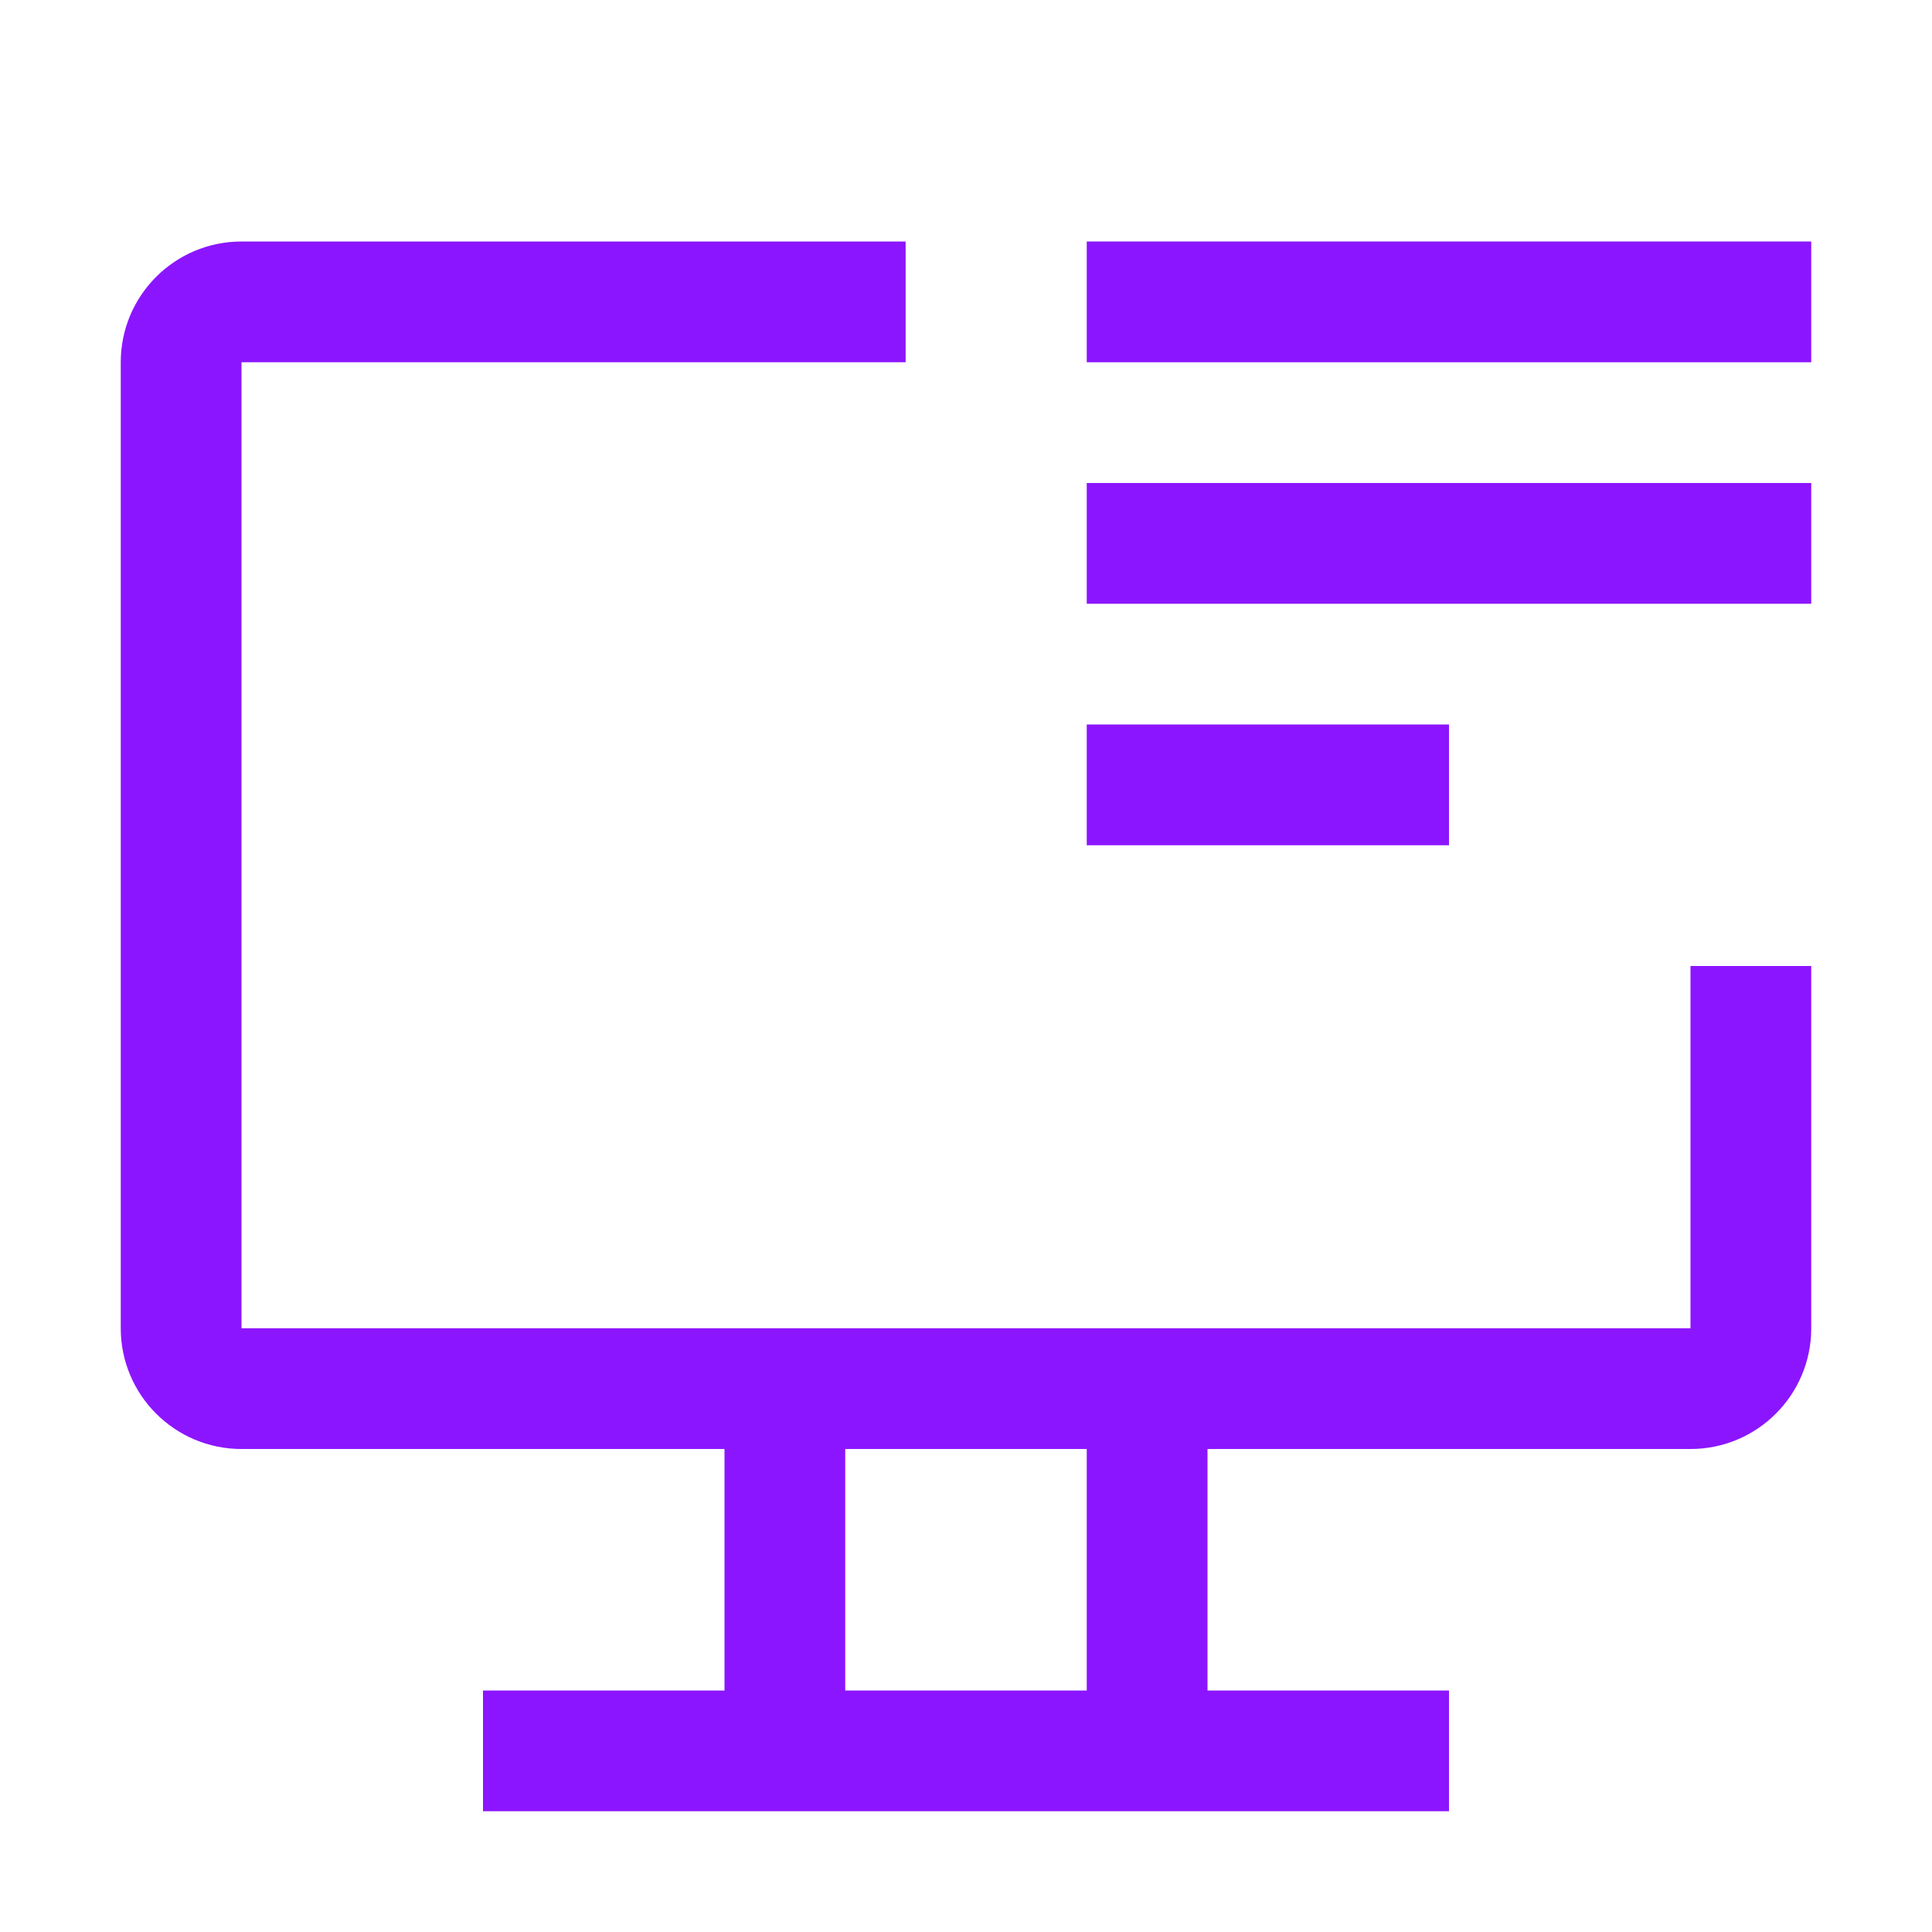
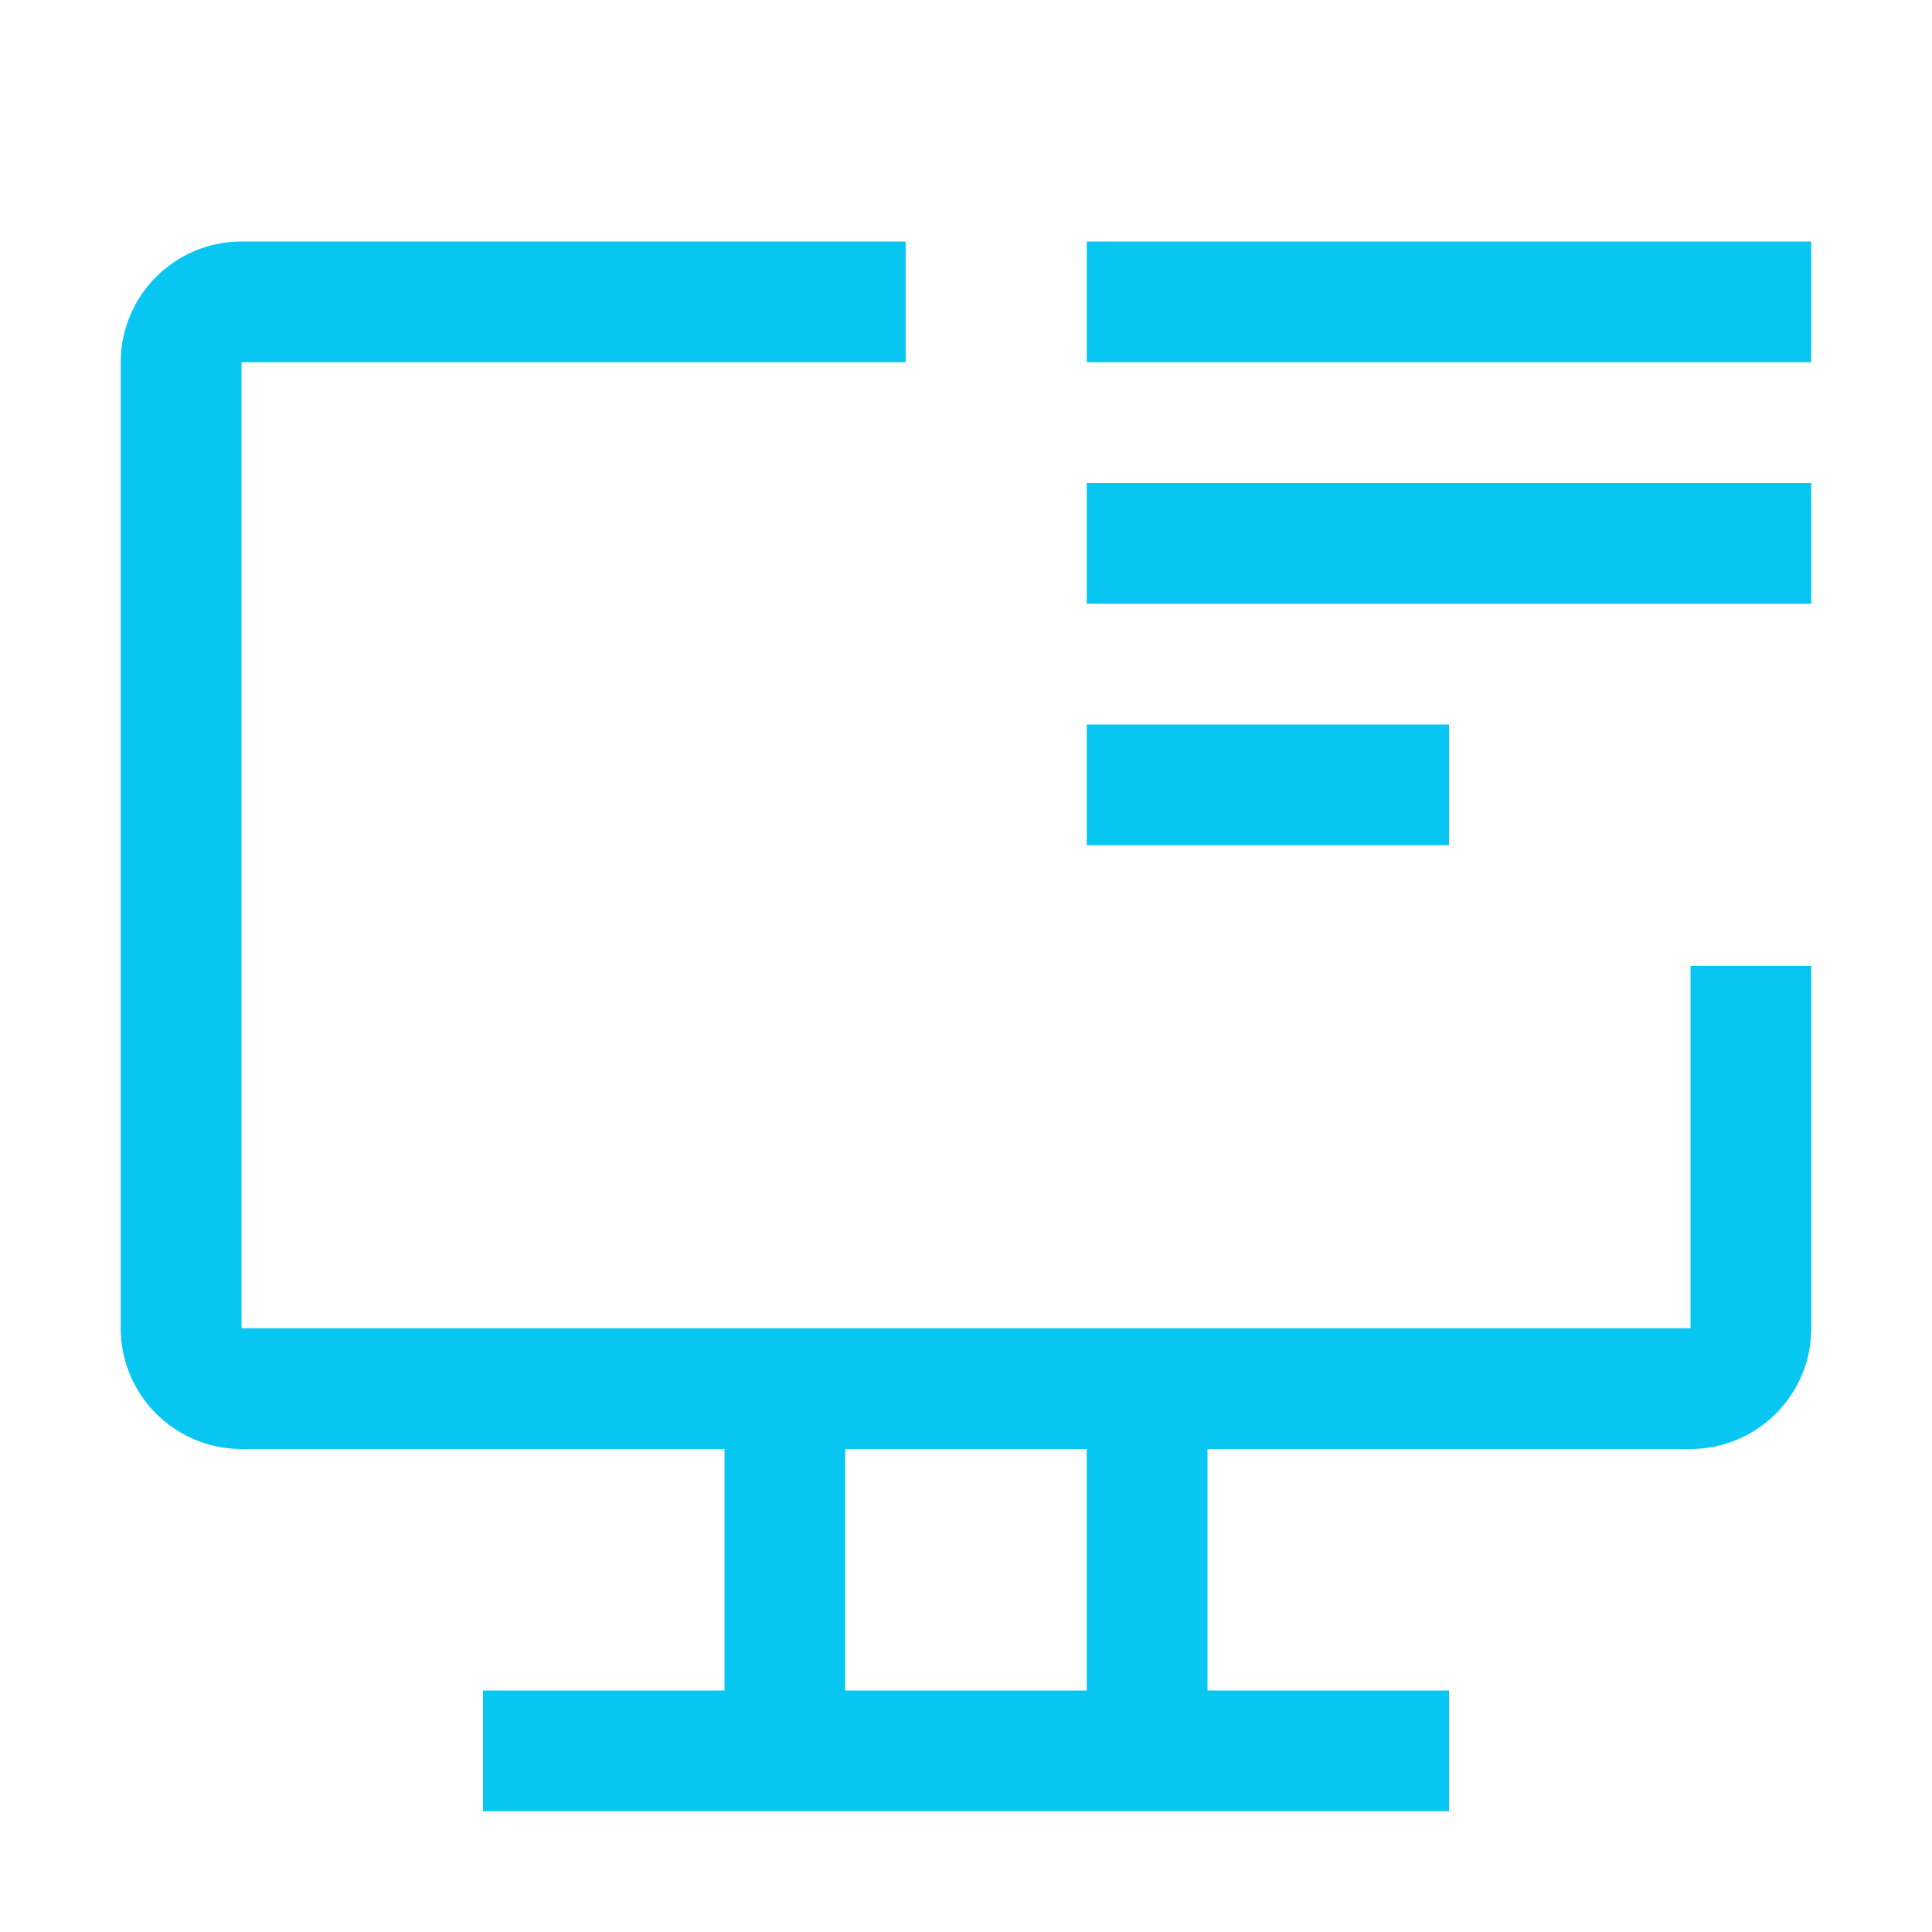
- <svg xmlns="http://www.w3.org/2000/svg" fill="#8c15ff" width="800px" height="800px" viewBox="0 0 32 32" id="icon">
+ <svg xmlns="http://www.w3.org/2000/svg" fill="#07C7F2" width="800px" height="800px" viewBox="0 0 32 32" id="icon">
  <g id="SVGRepo_bgCarrier" stroke-width="0" />
  <g id="SVGRepo_tracerCarrier" stroke-linecap="round" stroke-linejoin="round" />
  <g id="SVGRepo_iconCarrier">
    <defs>
      <style> .cls-1 { fill: none; } </style>
    </defs>
    <path d="M28,16v6H4V6H15V4H4A2,2,0,0,0,2,6V22a2,2,0,0,0,2,2h8v4H8v2H24V28H20V24h8a2,2,0,0,0,2-2V16ZM18,28H14V24h4Z" transform="translate(0 0)" />
    <rect x="18" y="4" width="12" height="2" />
    <rect x="18" y="8" width="12" height="2" />
    <rect x="18" y="12" width="6" height="2" />
    <rect id="_Transparent_Rectangle_" data-name="&lt;Transparent Rectangle&gt;" class="cls-1" width="32" height="32" />
  </g>
</svg>
